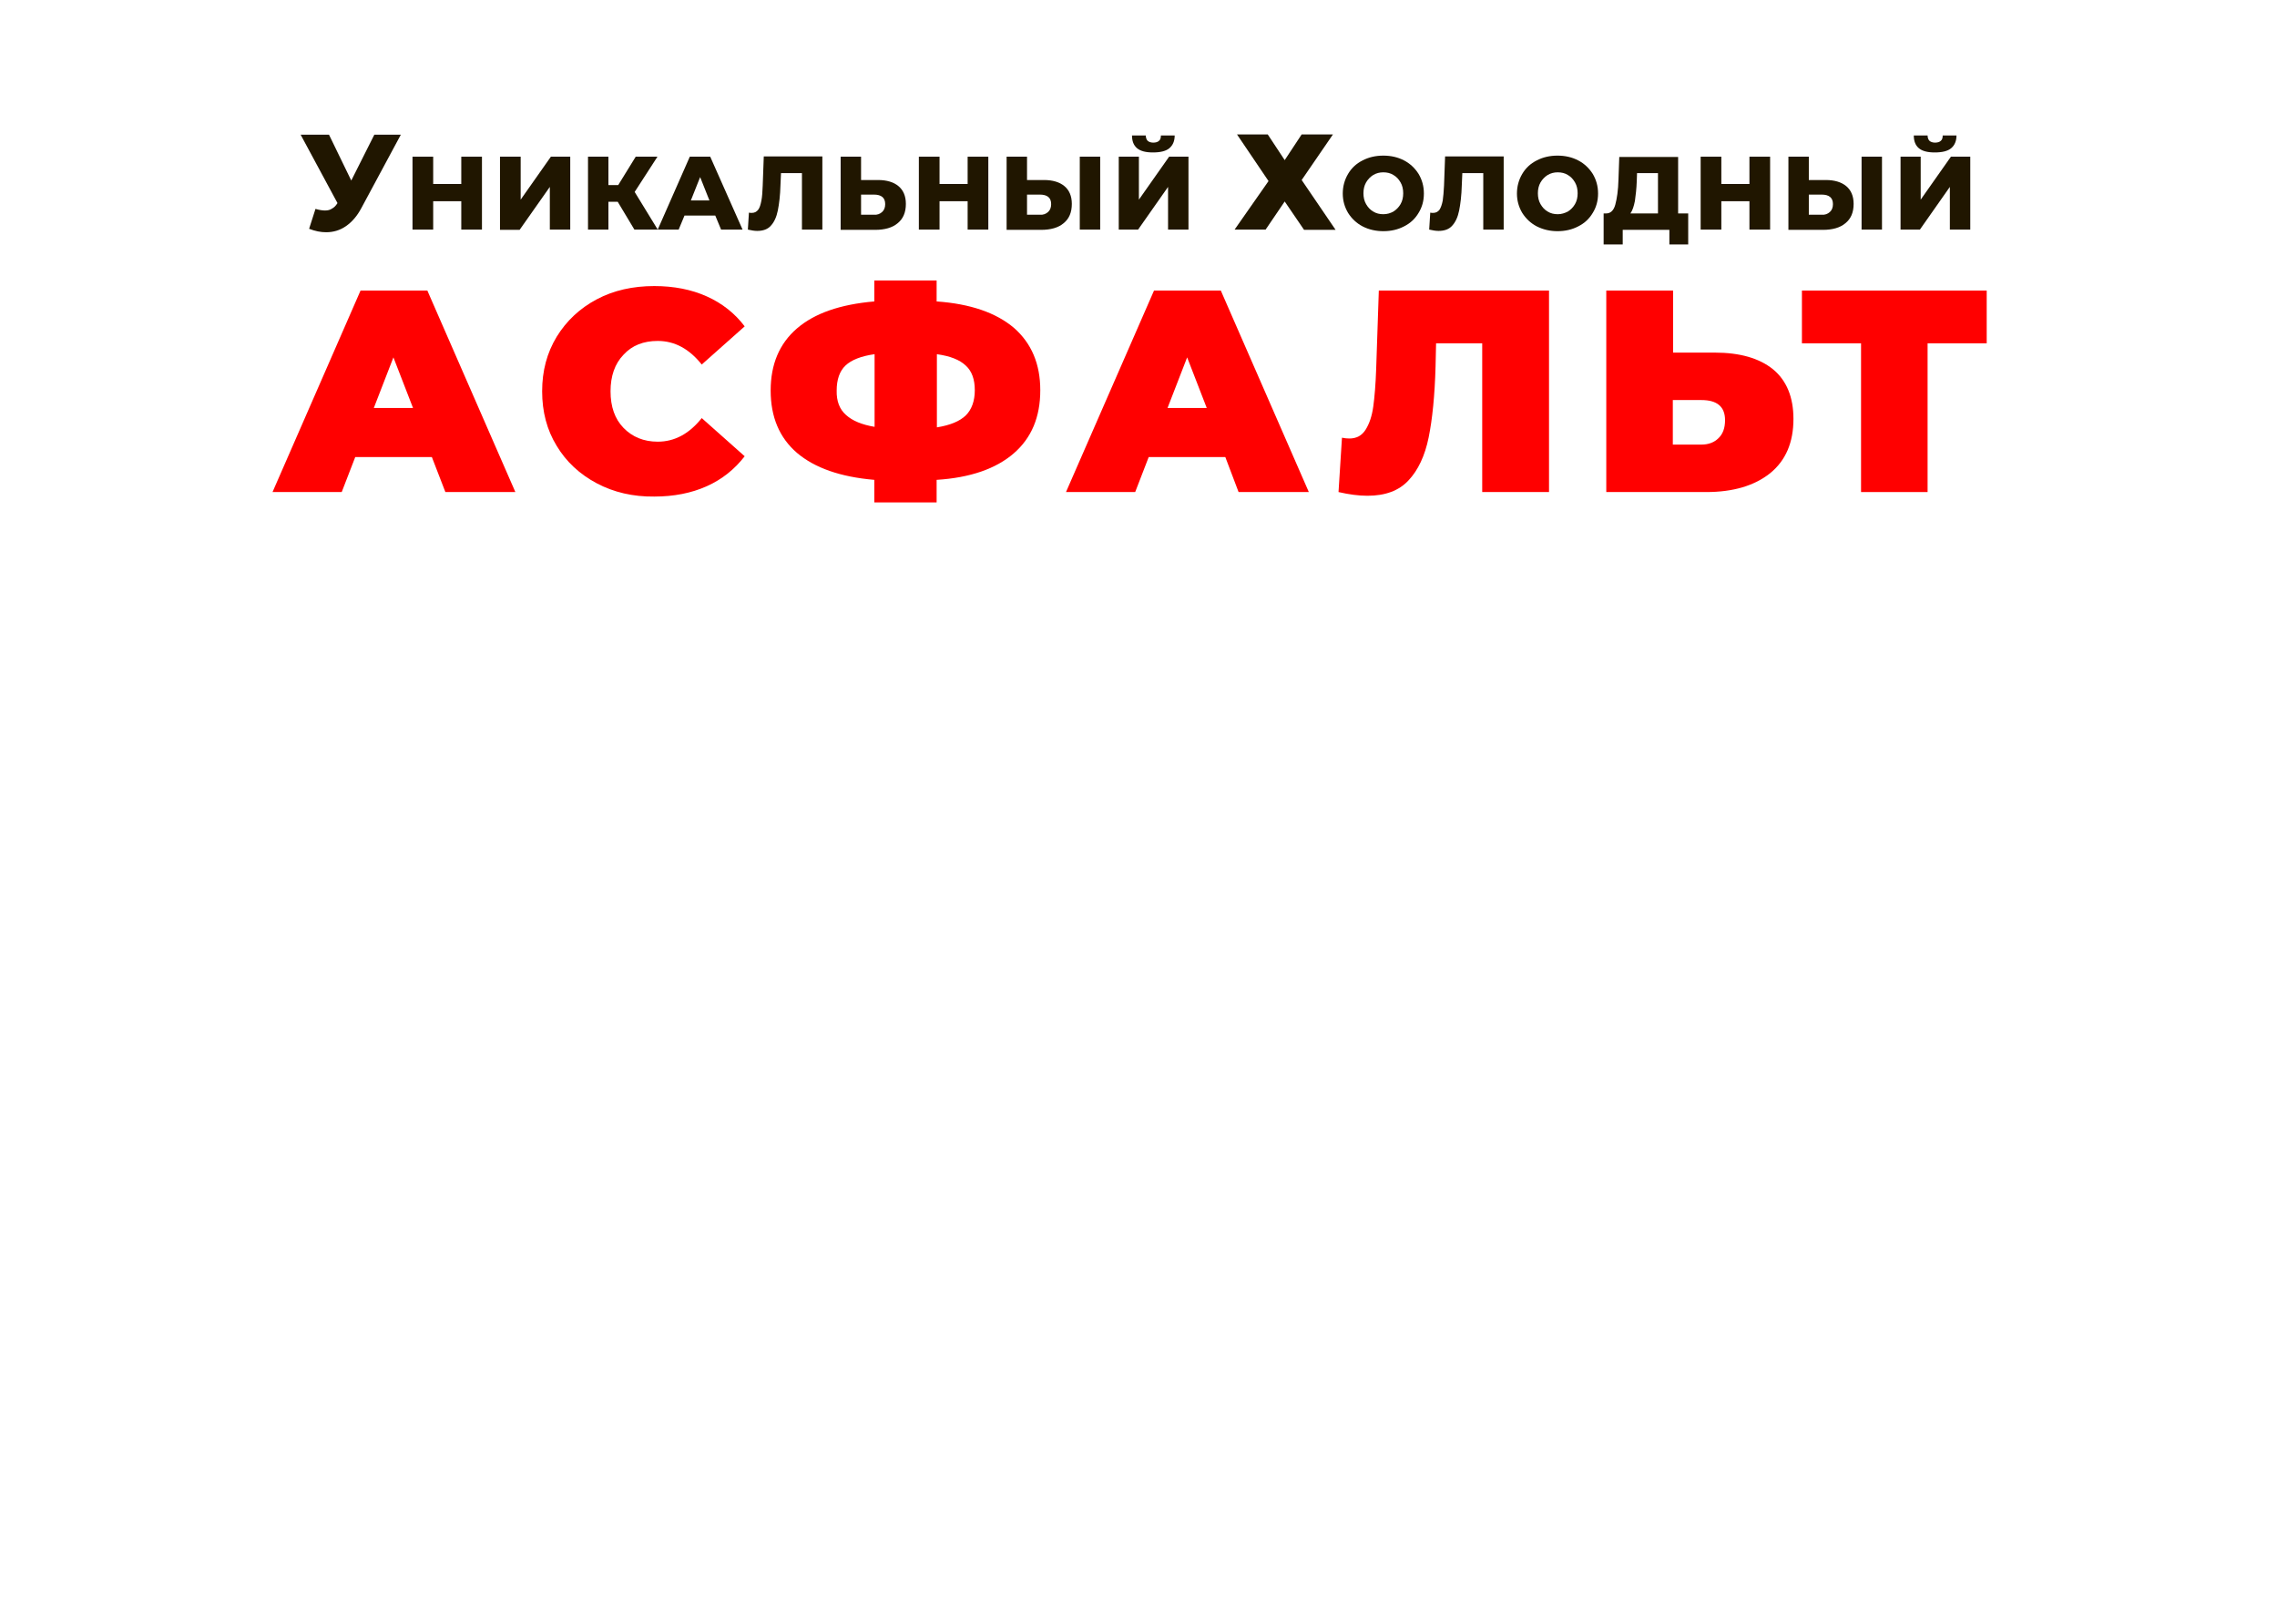
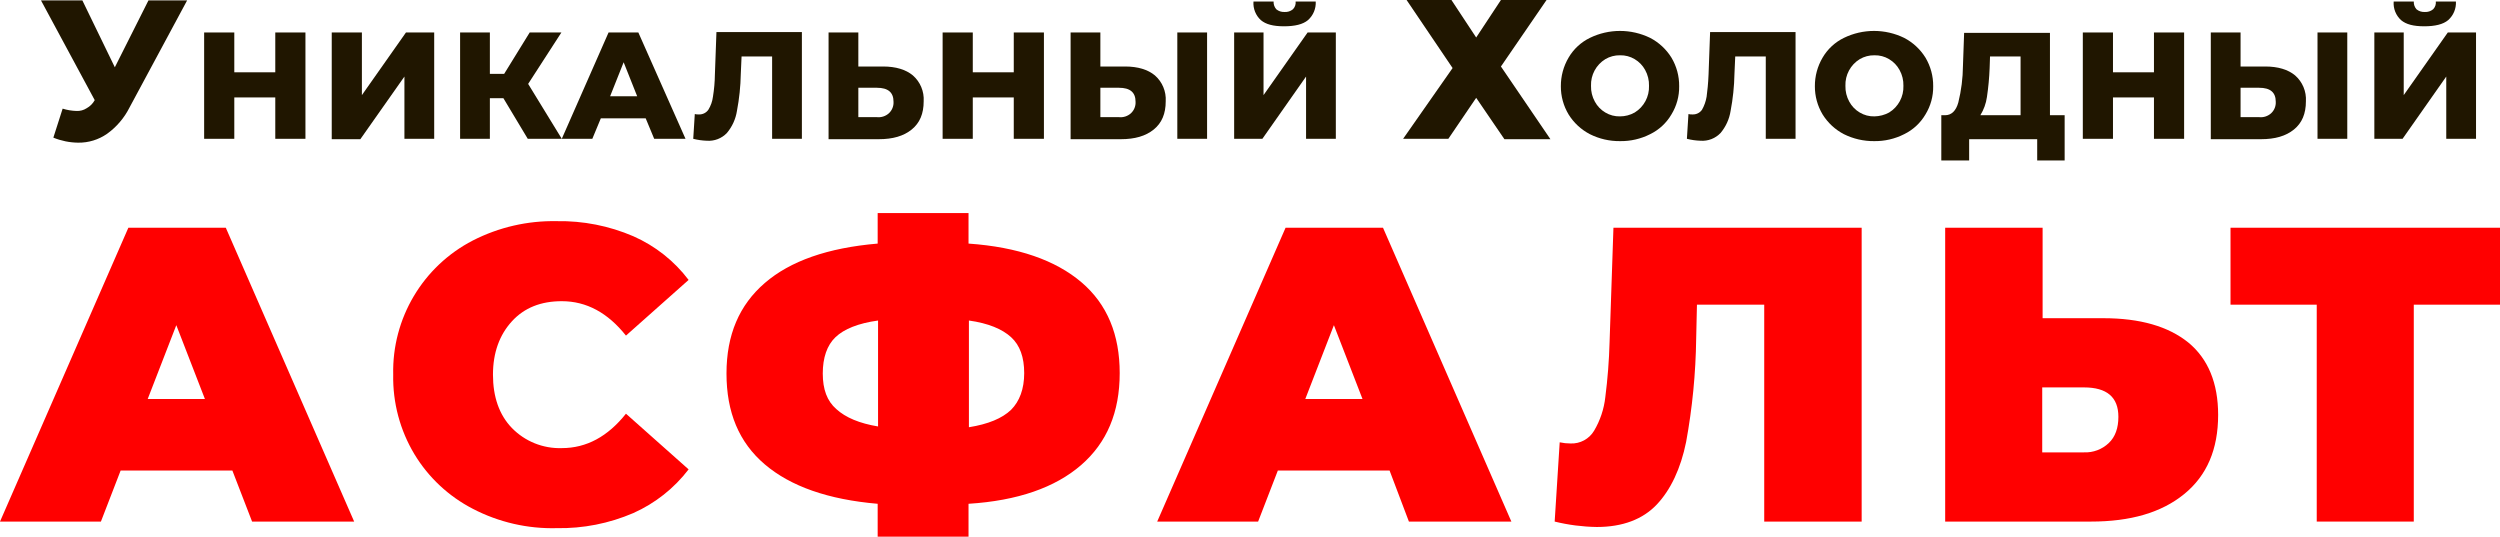
- <svg xmlns="http://www.w3.org/2000/svg" version="1.1" id="Слой_1" x="0px" y="0px" viewBox="0 0 858.9 612.3" style="enable-background:new 0 0 858.9 612.3;" xml:space="preserve">
-   <style type="text/css">
- 	.st0{fill:#201600;}
- 	.st1{fill:#FF0000;}
- </style>
-   <g>
-     <path class="st0" d="M151.2,50.8l-14.9,27.7c-1.6,3-3.5,5.2-5.8,6.8s-4.8,2.3-7.5,2.3c-2,0-4.1-0.4-6.4-1.3l2.4-7.5   c1.4,0.4,2.6,0.6,3.6,0.6c1,0,1.9-0.2,2.6-0.7c0.8-0.4,1.5-1.1,2.1-2.1l-13.9-25.8h10.7l8.4,17.3l8.7-17.3H151.2z" />
-     <path class="st0" d="M181.8,59.1v27.5H174V75.9h-10.6v10.7h-7.8V59.1h7.8v10.3H174V59.1H181.8z" />
-     <path class="st0" d="M188.7,59.1h7.7v16.2l11.4-16.2h7.3v27.5h-7.7V70.5L196,86.7h-7.4V59.1z" />
-     <path class="st0" d="M233,76.1h-3.5v10.5h-7.7V59.1h7.7v10.7h3.7l6.6-10.7h8.2l-8.6,13.3l8.7,14.2h-8.8L233,76.1z" />
-     <path class="st0" d="M269.8,81.3h-11.6l-2.2,5.3h-7.9l12.1-27.5h7.7l12.2,27.5H272L269.8,81.3z M267.6,75.6l-3.5-8.8l-3.5,8.8   H267.6z" />
-     <path class="st0" d="M310.2,59.1v27.5h-7.7V65.3h-7.9l-0.2,4.5c-0.1,3.9-0.5,7.1-1,9.6c-0.5,2.5-1.4,4.4-2.6,5.7   c-1.2,1.4-3,2-5.2,2c-1,0-2.2-0.2-3.5-0.5l0.4-6.4c0.3,0.1,0.7,0.1,1.1,0.1c1,0,1.8-0.4,2.4-1.2c0.6-0.8,0.9-1.9,1.2-3.4   s0.4-3.3,0.5-5.7l0.4-11H310.2z" />
-     <path class="st0" d="M338.9,70.2c1.8,1.5,2.8,3.7,2.8,6.7c0,3.2-1,5.6-3.1,7.3c-2,1.7-4.9,2.5-8.5,2.5h-13V59.1h7.7v8.8h6.4   C334.5,67.9,337.1,68.7,338.9,70.2z M332.7,80c0.8-0.7,1.2-1.7,1.2-3c0-2.4-1.4-3.6-4.3-3.6h-4.8v7.6h4.8   C330.9,81.1,331.9,80.7,332.7,80z" />
-     <path class="st0" d="M372.8,59.1v27.5H365V75.9h-10.6v10.7h-7.8V59.1h7.8v10.3H365V59.1H372.8z" />
-     <path class="st0" d="M401.5,70.2c1.8,1.5,2.8,3.7,2.8,6.7c0,3.2-1,5.6-3.1,7.3c-2,1.7-4.9,2.5-8.5,2.5h-13V59.1h7.7v8.8h6.4   C397.1,67.9,399.7,68.7,401.5,70.2z M395.3,80c0.8-0.7,1.2-1.7,1.2-3c0-2.4-1.4-3.6-4.3-3.6h-4.8v7.6h4.8   C393.5,81.1,394.5,80.7,395.3,80z M407.3,59.1h7.7v27.5h-7.7V59.1z" />
-     <path class="st0" d="M421.9,59.1h7.7v16.2l11.4-16.2h7.3v27.5h-7.7V70.5l-11.3,16.1h-7.3V59.1z M428.9,55.9   c-1.3-1.1-1.9-2.7-1.9-4.8h5.2c0,0.9,0.3,1.6,0.7,2c0.4,0.4,1.2,0.7,2.1,0.7s1.7-0.2,2.2-0.7c0.5-0.4,0.7-1.1,0.7-2h5.2   c0,2.1-0.7,3.7-2,4.8c-1.3,1.1-3.4,1.6-6.2,1.6C432.2,57.5,430.2,57,428.9,55.9z" />
-     <path class="st0" d="M478.2,50.7l6.4,9.7l6.4-9.7h11.8l-11.8,17.2l12.8,18.8h-11.9L484.6,76l-7.2,10.6h-11.7l12.8-18.3l-11.9-17.6   H478.2z" />
-     <path class="st0" d="M514,85.4c-2.3-1.2-4.1-2.9-5.5-5.1c-1.3-2.2-2-4.6-2-7.3s0.7-5.2,2-7.4c1.3-2.2,3.1-3.9,5.5-5.1   c2.3-1.2,4.9-1.8,7.8-1.8c2.9,0,5.5,0.6,7.8,1.8c2.3,1.2,4.1,2.9,5.5,5.1c1.3,2.2,2,4.6,2,7.4s-0.7,5.2-2,7.3   c-1.3,2.2-3.1,3.9-5.5,5.1c-2.3,1.2-4.9,1.8-7.8,1.8C519,87.2,516.3,86.6,514,85.4z M525.6,79.8c1.1-0.7,2-1.6,2.7-2.8   c0.7-1.2,1-2.6,1-4.1c0-1.5-0.3-2.9-1-4.1c-0.7-1.2-1.5-2.1-2.7-2.8c-1.1-0.7-2.4-1-3.8-1c-1.4,0-2.6,0.3-3.8,1   c-1.1,0.7-2,1.6-2.7,2.8c-0.7,1.2-1,2.6-1,4.1c0,1.5,0.3,2.9,1,4.1c0.7,1.2,1.5,2.1,2.7,2.8c1.1,0.7,2.4,1,3.8,1   C523.3,80.8,524.5,80.4,525.6,79.8z" />
-     <path class="st0" d="M567.2,59.1v27.5h-7.7V65.3h-7.9l-0.2,4.5c-0.1,3.9-0.5,7.1-1,9.6c-0.5,2.5-1.4,4.4-2.6,5.7   c-1.2,1.4-3,2-5.2,2c-1,0-2.2-0.2-3.5-0.5l0.4-6.4c0.3,0.1,0.7,0.1,1.1,0.1c1,0,1.8-0.4,2.4-1.2c0.5-0.8,0.9-1.9,1.2-3.4   c0.2-1.5,0.4-3.3,0.5-5.7l0.4-11H567.2z" />
-     <path class="st0" d="M579.7,85.4c-2.3-1.2-4.1-2.9-5.5-5.1c-1.3-2.2-2-4.6-2-7.3s0.7-5.2,2-7.4c1.3-2.2,3.1-3.9,5.5-5.1   c2.3-1.2,4.9-1.8,7.8-1.8c2.9,0,5.5,0.6,7.8,1.8c2.3,1.2,4.1,2.9,5.5,5.1c1.3,2.2,2,4.6,2,7.4s-0.7,5.2-2,7.3   c-1.3,2.2-3.1,3.9-5.5,5.1c-2.3,1.2-4.9,1.8-7.8,1.8C584.7,87.2,582.1,86.6,579.7,85.4z M591.4,79.8c1.1-0.7,2-1.6,2.7-2.8   c0.7-1.2,1-2.6,1-4.1c0-1.5-0.3-2.9-1-4.1c-0.7-1.2-1.5-2.1-2.7-2.8c-1.1-0.7-2.4-1-3.8-1c-1.4,0-2.6,0.3-3.8,1   c-1.1,0.7-2,1.6-2.7,2.8c-0.7,1.2-1,2.6-1,4.1c0,1.5,0.3,2.9,1,4.1c0.7,1.2,1.5,2.1,2.7,2.8c1.1,0.7,2.4,1,3.8,1   C589,80.8,590.2,80.4,591.4,79.8z" />
-     <path class="st0" d="M636.8,80.5v11.7h-7.1v-5.5h-17.6v5.5h-7.2V80.5h1c1.6,0,2.8-1.1,3.4-3.3s1.1-5.4,1.2-9.5l0.3-8.5h22.2v21.3   H636.8z M616.7,75.8c-0.4,2-0.9,3.6-1.7,4.7h10.4V65.3h-7.9l-0.1,3C617.3,71.2,617,73.7,616.7,75.8z" />
-     <path class="st0" d="M667.7,59.1v27.5h-7.8V75.9h-10.6v10.7h-7.8V59.1h7.8v10.3h10.6V59.1H667.7z" />
-     <path class="st0" d="M696.4,70.2c1.8,1.5,2.8,3.7,2.8,6.7c0,3.2-1,5.6-3.1,7.3c-2,1.7-4.9,2.5-8.5,2.5h-13V59.1h7.7v8.8h6.4   C692,67.9,694.6,68.7,696.4,70.2z M690.2,80c0.8-0.7,1.2-1.7,1.2-3c0-2.4-1.4-3.6-4.3-3.6h-4.8v7.6h4.8   C688.4,81.1,689.4,80.7,690.2,80z M702.2,59.1h7.7v27.5h-7.7V59.1z" />
-     <path class="st0" d="M716.8,59.1h7.7v16.2l11.4-16.2h7.3v27.5h-7.7V70.5l-11.3,16.1h-7.3V59.1z M723.8,55.9   c-1.3-1.1-1.9-2.7-1.9-4.8h5.2c0,0.9,0.3,1.6,0.7,2c0.4,0.4,1.2,0.7,2.1,0.7s1.7-0.2,2.2-0.7c0.5-0.4,0.7-1.1,0.7-2h5.2   c0,2.1-0.7,3.7-2,4.8c-1.3,1.1-3.4,1.6-6.2,1.6C727.1,57.5,725.1,57,723.8,55.9z" />
-   </g>
-   <g>
-     <path class="st1" d="M162.9,172.4H134l-5.1,13.2h-26.1l33.2-76h25.2l33.2,76H168L162.9,172.4z M155.8,153.9l-7.4-19.1l-7.4,19.1   H155.8z" />
-     <path class="st1" d="M225.1,182.3c-6.4-3.4-11.5-8.1-15.1-14.1c-3.7-6-5.5-12.9-5.5-20.6c0-7.7,1.8-14.5,5.5-20.6   c3.7-6,8.7-10.7,15.1-14.1c6.4-3.4,13.7-5,21.7-5c7.4,0,14,1.3,19.8,3.9c5.8,2.6,10.6,6.4,14.3,11.3l-16.2,14.4   c-4.7-5.9-10.2-8.9-16.6-8.9c-5.4,0-9.7,1.7-12.9,5.2c-3.3,3.4-4.9,8.1-4.9,13.8c0,5.8,1.6,10.4,4.9,13.8c3.3,3.4,7.6,5.2,12.9,5.2   c6.4,0,11.9-3,16.6-8.9l16.2,14.4c-3.8,4.9-8.5,8.7-14.3,11.3c-5.8,2.6-12.4,3.9-19.8,3.9C238.8,187.4,231.5,185.7,225.1,182.3z" />
-     <path class="st1" d="M382.4,171c-6.7,5.8-16.4,9.2-29.1,10v8.5h-23.5V181c-12.8-1.1-22.5-4.5-29.2-10.2c-6.6-5.7-9.9-13.5-9.9-23.5   c0-9.9,3.3-17.7,9.9-23.4c6.6-5.7,16.3-9.1,29.2-10.2v-7.9h23.5v7.9c12.8,0.9,22.5,4.3,29.2,10c6.6,5.8,9.9,13.6,9.9,23.5   C392.4,157.3,389.1,165.2,382.4,171z M319.1,156.5c2.4,2.2,6,3.7,10.8,4.5v-27.4c-5.1,0.7-8.8,2.2-11,4.3c-2.2,2.1-3.3,5.3-3.3,9.4   C315.5,151.3,316.7,154.4,319.1,156.5z M364.3,156.7c2.2-2.2,3.4-5.4,3.4-9.5c0-4.1-1.1-7.2-3.4-9.3c-2.3-2.2-5.9-3.6-10.9-4.3   v27.6C358.4,160.4,362,158.9,364.3,156.7z" />
-     <path class="st1" d="M462.2,172.4h-28.9l-5.1,13.2h-26.1l33.2-76h25.2l33.2,76h-26.5L462.2,172.4z M455.2,153.9l-7.4-19.1   l-7.4,19.1H455.2z" />
-     <path class="st1" d="M584.3,109.6v76h-25.2v-56.1h-17.4l-0.2,8.8c-0.3,10.9-1.2,19.8-2.6,26.7c-1.4,6.9-4,12.4-7.6,16.2   c-3.6,3.9-8.8,5.8-15.5,5.8c-3.4,0-7-0.5-10.9-1.4l1.3-20.5c0.9,0.2,1.9,0.3,2.8,0.3c2.7,0,4.7-1.1,6.1-3.3   c1.4-2.2,2.4-5.1,2.9-8.7c0.5-3.6,0.9-8.4,1.1-14.2l1-29.6H584.3z" />
-     <path class="st1" d="M668.8,139.3c5.1,4.2,7.7,10.5,7.7,18.7c0,8.9-2.9,15.7-8.8,20.5c-5.9,4.7-13.9,7.1-24.1,7.1h-37.7v-76h25.2   V133h15.7C656.3,133,663.6,135.1,668.8,139.3z M648.2,165.3c1.7-1.6,2.5-3.9,2.5-6.8c0-5.1-3-7.6-8.9-7.6h-10.8v16.8h10.8   C644.4,167.7,646.6,166.9,648.2,165.3z" />
-     <path class="st1" d="M749.4,129.5h-22.3v56.1H702v-56.1h-22.3v-19.9h69.7V129.5z" />
+ <svg xmlns="http://www.w3.org/2000/svg" viewBox="0 0 646.6 138.8">
+   <defs>
+     <style>.cls-1{fill:#201600;}.cls-2{fill:red;}</style>
+   </defs>
+   <g id="Слой_2" data-name="Слой 2">
+     <g id="Слой_1-2" data-name="Слой 1">
+       <path class="cls-1" d="M48.4.1,33.5,27.8a18.7,18.7,0,0,1-5.8,6.8,12.76,12.76,0,0,1-7.5,2.3,17.39,17.39,0,0,1-6.4-1.3l2.4-7.5a13.45,13.45,0,0,0,3.6.6,4.41,4.41,0,0,0,2.6-.7,5.28,5.28,0,0,0,2.1-2.1L10.6.1H21.3l8.4,17.3L38.4.1Z" />
+       <path class="cls-1" d="M79,8.4V35.9H71.2V25.2H60.6V35.9H52.8V8.4h7.8V18.7H71.2V8.4Z" />
+       <path class="cls-1" d="M85.9,8.4h7.7V24.6L105,8.4h7.3V35.9h-7.7V19.8L93.2,36H85.8V8.4Z" />
+       <path class="cls-1" d="M130.2,25.4h-3.5V35.9H119V8.4h7.7V19.1h3.7L137,8.4h8.2l-8.6,13.3,8.7,14.2h-8.8Z" />
+       <path class="cls-1" d="M167,30.6H155.4l-2.2,5.3h-7.9L157.4,8.4h7.7l12.2,27.5h-8.1Zm-2.2-5.7-3.5-8.8-3.5,8.8Z" />
+       <path class="cls-1" d="M207.4,8.4V35.9h-7.7V14.6h-7.9l-.2,4.5a56.67,56.67,0,0,1-1,9.6,11.64,11.64,0,0,1-2.6,5.7,6.51,6.51,0,0,1-5.2,2,16.33,16.33,0,0,1-3.5-.5l.4-6.4a3.75,3.75,0,0,0,1.1.1,2.85,2.85,0,0,0,2.4-1.2,8.39,8.39,0,0,0,1.2-3.4,38.81,38.81,0,0,0,.5-5.7l.4-11h22.1Z" />
+       <path class="cls-1" d="M236.1,19.5a8.23,8.23,0,0,1,2.8,6.7c0,3.2-1,5.6-3.1,7.3s-4.9,2.5-8.5,2.5h-13V8.4H222v8.8h6.4C231.7,17.2,234.3,18,236.1,19.5Zm-6.2,9.8a3.77,3.77,0,0,0,1.2-3c0-2.4-1.4-3.6-4.3-3.6H222v7.6h4.8A4,4,0,0,0,229.9,29.3Z" />
+       <path class="cls-1" d="M270,8.4V35.9h-7.8V25.2H251.6V35.9h-7.8V8.4h7.8V18.7h10.6V8.4Z" />
+       <path class="cls-1" d="M298.7,19.5a8.23,8.23,0,0,1,2.8,6.7c0,3.2-1,5.6-3.1,7.3s-4.9,2.5-8.5,2.5h-13V8.4h7.7v8.8H291C294.3,17.2,296.9,18,298.7,19.5Zm-6.2,9.8a3.77,3.77,0,0,0,1.2-3c0-2.4-1.4-3.6-4.3-3.6h-4.8v7.6h4.8A4,4,0,0,0,292.5,29.3Zm12-20.9h7.7V35.9h-7.7Z" />
+       <path class="cls-1" d="M319.1,8.4h7.7V24.6L338.2,8.4h7.3V35.9h-7.7V19.8L326.5,35.9h-7.3V8.4Zm7-3.2A5.91,5.91,0,0,1,324.2.4h5.2a2.82,2.82,0,0,0,.7,2,3.1,3.1,0,0,0,2.1.7,3.07,3.07,0,0,0,2.2-.7,2.44,2.44,0,0,0,.7-2h5.2a6,6,0,0,1-2,4.8c-1.3,1.1-3.4,1.6-6.2,1.6S327.4,6.3,326.1,5.2Z" />
+       <path class="cls-1" d="M375.4,0l6.4,9.7L388.2,0H400L388.2,17.2,401,36H389.1l-7.3-10.7-7.2,10.6H362.9l12.8-18.3L363.8,0Z" />
+       <path class="cls-1" d="M411.2,34.7a14.19,14.19,0,0,1-5.5-5.1,14,14,0,0,1-2-7.3,14.39,14.39,0,0,1,2-7.4,12.94,12.94,0,0,1,5.5-5.1,17.8,17.8,0,0,1,15.6,0,14.19,14.19,0,0,1,5.5,5.1,14.13,14.13,0,0,1,2,7.4,13.53,13.53,0,0,1-2,7.3,12.94,12.94,0,0,1-5.5,5.1,16.61,16.61,0,0,1-7.8,1.8A16.9,16.9,0,0,1,411.2,34.7Zm11.6-5.6a7.77,7.77,0,0,0,3.7-6.9,8,8,0,0,0-1-4.1,7.27,7.27,0,0,0-2.7-2.8,7,7,0,0,0-3.8-1,7.21,7.21,0,0,0-3.8,1,7.77,7.77,0,0,0-3.7,6.9,8,8,0,0,0,1,4.1,7.27,7.27,0,0,0,2.7,2.8,7,7,0,0,0,3.8,1A7.66,7.66,0,0,0,422.8,29.1Z" />
+       <path class="cls-1" d="M464.4,8.4V35.9h-7.7V14.6h-7.9l-.2,4.5a56.67,56.67,0,0,1-1,9.6,11.64,11.64,0,0,1-2.6,5.7,6.51,6.51,0,0,1-5.2,2,16.33,16.33,0,0,1-3.5-.5l.4-6.4a3.75,3.75,0,0,0,1.1.1,2.85,2.85,0,0,0,2.4-1.2,10.2,10.2,0,0,0,1.2-3.4c.2-1.5.4-3.3.5-5.7l.4-11h22.1Z" />
+       <path class="cls-1" d="M476.9,34.7a14.19,14.19,0,0,1-5.5-5.1,14,14,0,0,1-2-7.3,14.39,14.39,0,0,1,2-7.4,12.94,12.94,0,0,1,5.5-5.1,17.8,17.8,0,0,1,15.6,0,14.19,14.19,0,0,1,5.5,5.1,14.13,14.13,0,0,1,2,7.4,13.53,13.53,0,0,1-2,7.3,12.94,12.94,0,0,1-5.5,5.1,16.61,16.61,0,0,1-7.8,1.8A17.2,17.2,0,0,1,476.9,34.7Zm11.7-5.6a7.77,7.77,0,0,0,3.7-6.9,8,8,0,0,0-1-4.1,7.27,7.27,0,0,0-2.7-2.8,7,7,0,0,0-3.8-1,7.21,7.21,0,0,0-3.8,1,7.77,7.77,0,0,0-3.7,6.9,8,8,0,0,0,1,4.1,7.27,7.27,0,0,0,2.7,2.8,7,7,0,0,0,3.8,1A8.27,8.27,0,0,0,488.6,29.1Z" />
+       <path class="cls-1" d="M534,29.8V41.5h-7.1V36H509.3v5.5h-7.2V29.8h1c1.6,0,2.8-1.1,3.4-3.3a40.93,40.93,0,0,0,1.2-9.5l.3-8.5h22.2V29.8Zm-20.1-4.7a12.2,12.2,0,0,1-1.7,4.7h10.4V14.6h-7.9l-.1,3A68.8,68.8,0,0,1,513.9,25.1Z" />
+       <path class="cls-1" d="M564.9,8.4V35.9h-7.8V25.2H546.5V35.9h-7.8V8.4h7.8V18.7h10.6V8.4Z" />
+       <path class="cls-1" d="M593.6,19.5a8.23,8.23,0,0,1,2.8,6.7c0,3.2-1,5.6-3.1,7.3s-4.9,2.5-8.5,2.5h-13V8.4h7.7v8.8h6.4C589.2,17.2,591.8,18,593.6,19.5Zm-6.2,9.8a3.77,3.77,0,0,0,1.2-3c0-2.4-1.4-3.6-4.3-3.6h-4.8v7.6h4.8A4,4,0,0,0,587.4,29.3Zm12-20.9h7.7V35.9h-7.7Z" />
+       <path class="cls-1" d="M614,8.4h7.7V24.6L633.1,8.4h7.3V35.9h-7.7V19.8L621.4,35.9h-7.3V8.4Zm7-3.2A5.91,5.91,0,0,1,619.1.4h5.2a2.82,2.82,0,0,0,.7,2,3.1,3.1,0,0,0,2.1.7,3.07,3.07,0,0,0,2.2-.7,2.44,2.44,0,0,0,.7-2h5.2a6,6,0,0,1-2,4.8c-1.3,1.1-3.4,1.6-6.2,1.6S622.3,6.3,621,5.2Z" />
+       <path class="cls-2" d="M60.1,121.7H31.2l-5.1,13.2H0l33.2-76H58.4l33.2,76H65.2ZM53,103.2,45.6,84.1l-7.4,19.1Z" />
+       <path class="cls-2" d="M122.3,131.6a38,38,0,0,1-15.1-14.1,38.49,38.49,0,0,1-5.5-20.6,38.06,38.06,0,0,1,20.6-34.7,45.67,45.67,0,0,1,21.7-5,47.93,47.93,0,0,1,19.8,3.9,36.22,36.22,0,0,1,14.3,11.3L161.9,86.8c-4.7-5.9-10.2-8.9-16.6-8.9-5.4,0-9.7,1.7-12.9,5.2s-4.9,8.1-4.9,13.8,1.6,10.4,4.9,13.8a17.25,17.25,0,0,0,12.9,5.2c6.4,0,11.9-3,16.6-8.9l16.2,14.4a36.94,36.94,0,0,1-14.3,11.3,47.93,47.93,0,0,1-19.8,3.9A44.52,44.52,0,0,1,122.3,131.6Z" />
+       <path class="cls-2" d="M279.6,120.3c-6.7,5.8-16.4,9.2-29.1,10v8.5H227v-8.5c-12.8-1.1-22.5-4.5-29.2-10.2s-9.9-13.5-9.9-23.5,3.3-17.7,9.9-23.4S214.1,64.1,227,63V55.1h23.5V63c12.8.9,22.5,4.3,29.2,10s9.9,13.6,9.9,23.5C289.6,106.6,286.3,114.5,279.6,120.3Zm-63.3-14.5q3.6,3.3,10.8,4.5V82.9c-5.1.7-8.8,2.2-11,4.3s-3.3,5.3-3.3,9.4S213.9,103.7,216.3,105.8Zm45.2.2c2.2-2.2,3.4-5.4,3.4-9.5s-1.1-7.2-3.4-9.3-5.9-3.6-10.9-4.3v27.6C255.6,109.7,259.2,108.2,261.5,106Z" />
+       <path class="cls-2" d="M359.4,121.7H330.5l-5.1,13.2H299.3l33.2-76h25.2l33.2,76H364.4Zm-7-18.5L345,84.1l-7.4,19.1Z" />
+       <path class="cls-2" d="M481.5,58.9v76H456.3V78.8H438.9l-.2,8.8a160.2,160.2,0,0,1-2.6,26.7c-1.4,6.9-4,12.4-7.6,16.2s-8.8,5.8-15.5,5.8a48.63,48.63,0,0,1-10.9-1.4l1.3-20.5a13.33,13.33,0,0,0,2.8.3,6.76,6.76,0,0,0,6.1-3.3,21.71,21.71,0,0,0,2.9-8.7,142.37,142.37,0,0,0,1.1-14.2l1-29.6Z" />
+       <path class="cls-2" d="M566,88.6c5.1,4.2,7.7,10.5,7.7,18.7,0,8.9-2.9,15.7-8.8,20.5s-13.9,7.1-24.1,7.1H503.1v-76h25.2V82.3H544C553.5,82.3,560.8,84.4,566,88.6Zm-20.6,26c1.7-1.6,2.5-3.9,2.5-6.8,0-5.1-3-7.6-8.9-7.6H528.2V117H539A8.76,8.76,0,0,0,545.4,114.6Z" />
+       <path class="cls-2" d="M646.6,78.8H624.3v56.1H599.2V78.8H576.9V58.9h69.7Z" />
+     </g>
  </g>
</svg>
